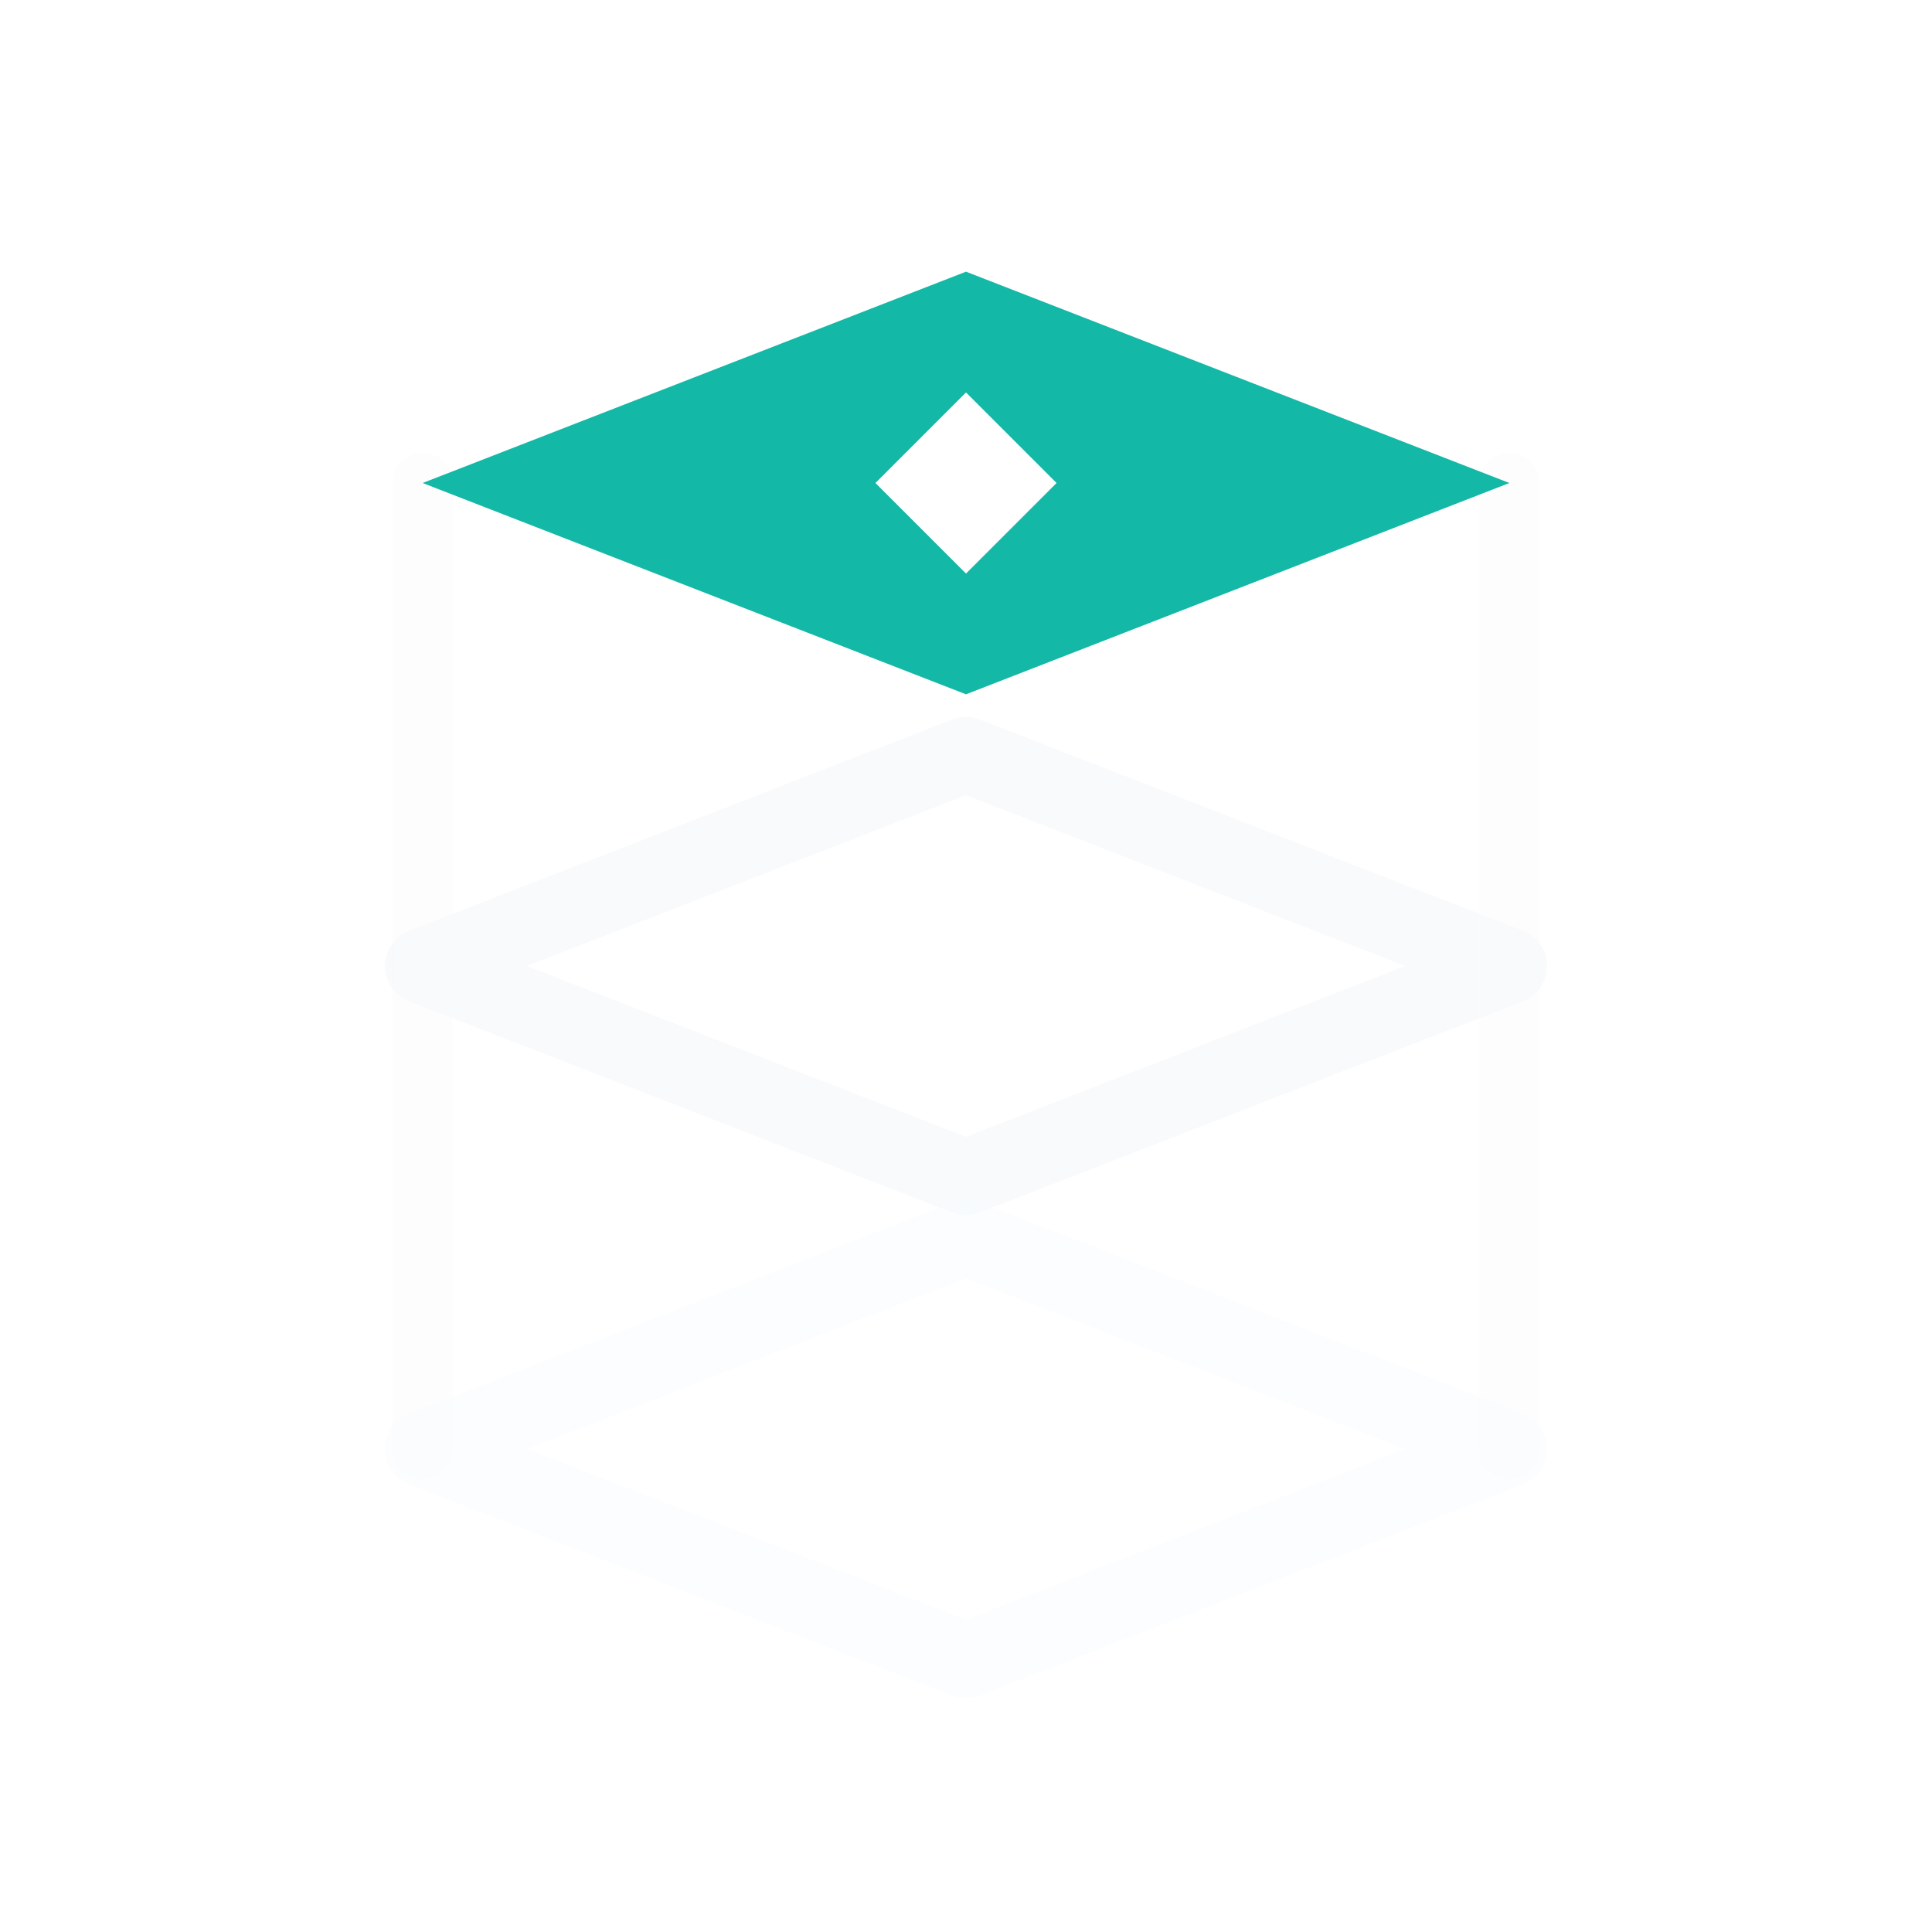
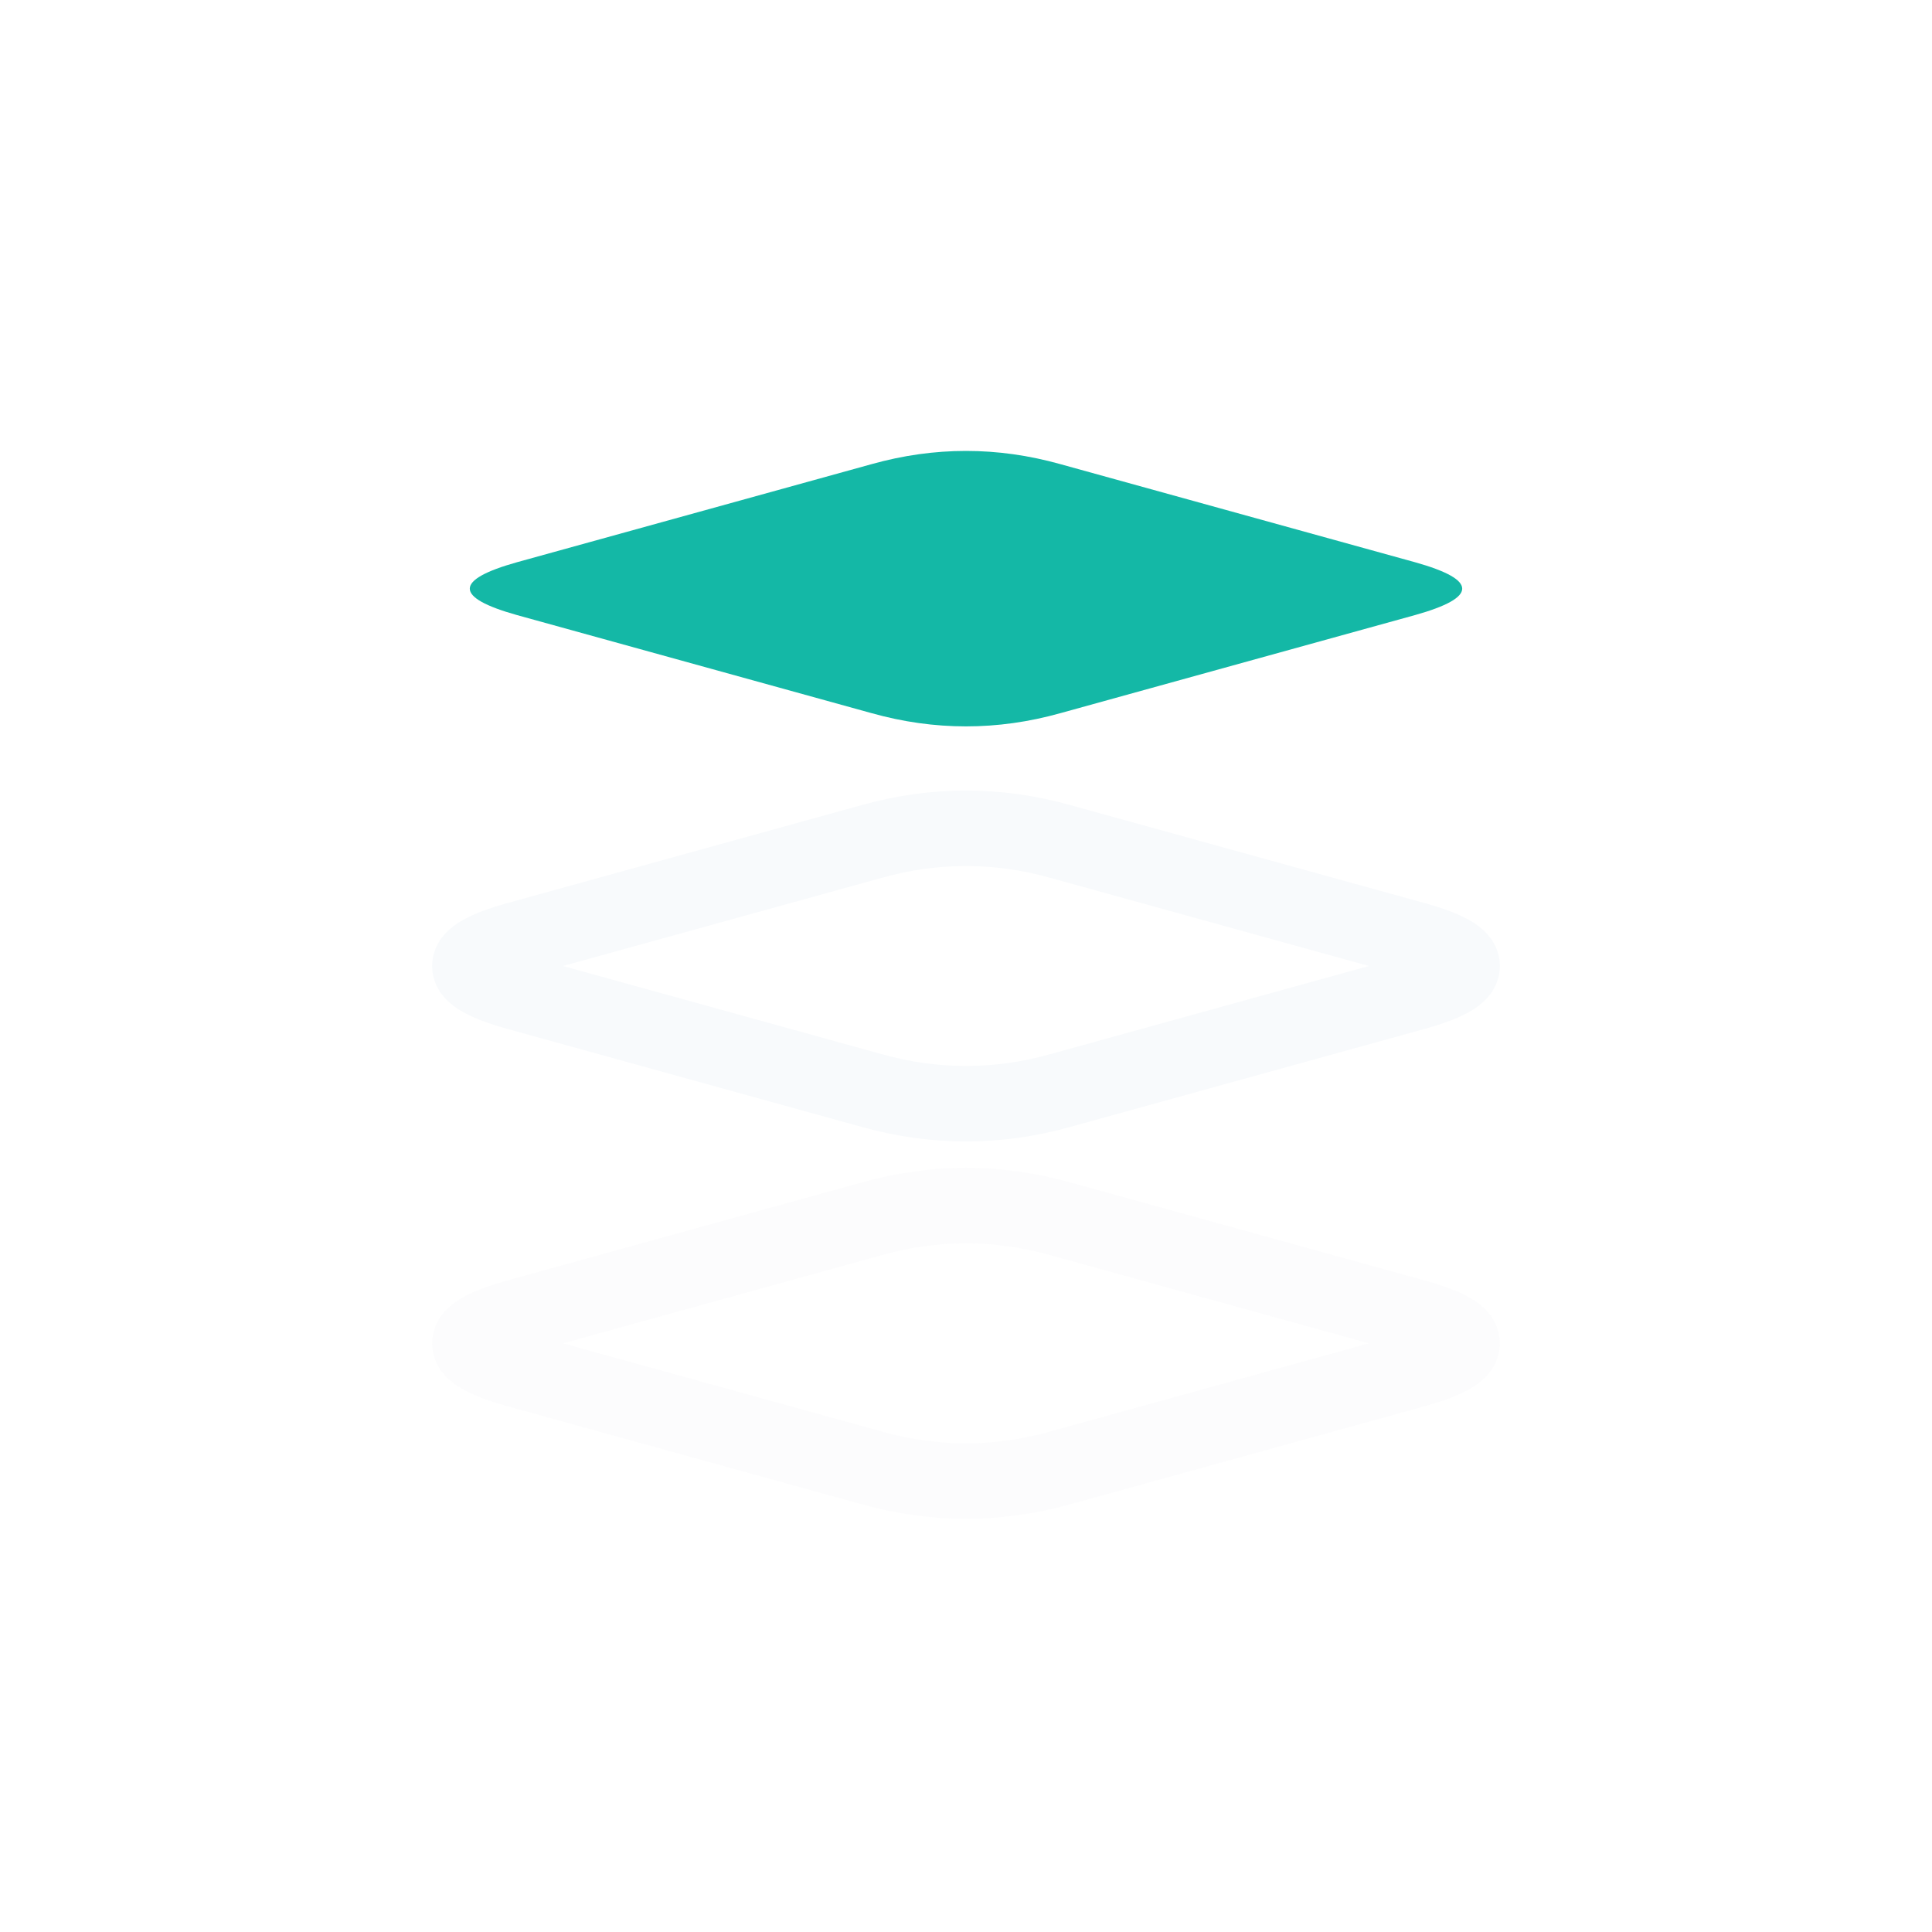
<svg xmlns="http://www.w3.org/2000/svg" viewBox="0 0 512 512" role="img" aria-labelledby="title">
  <g fill="none" stroke="#F8FAFC" stroke-width="20" stroke-linecap="round" stroke-linejoin="round">
-     <path d="M112 256 256 200 400 256 256 312Z" />
-     <path d="M112 384 256 328 400 384 256 440Z" stroke-opacity=".55" />
-     <path d="M112 128v256M400 128v256" stroke-width="16" stroke-opacity=".35" />
+     <path d="M137 249 231 223Q256 216 281 223L375 249Q400 256 375 263L281 289Q256 296 231 289L137 263Q112 256 137 249Z" />
+     <path d="M137 349 231 323Q256 316 281 323L375 349Q400 356 375 363L281 389Q256 396 231 389L137 363Q112 356 137 349Z" stroke-opacity=".45" />
  </g>
-   <path d="M112 128 256 72 400 128 256 184ZM256 104 280 128 256 152 232 128Z" fill="#14B8A6" fill-rule="evenodd" />
+   <path d="M137 149 231 123Q256 116 281 123L375 149Q400 156 375 163L281 189Q256 196 231 189L137 163Q112 156 137 149Z" fill="#14B8A6" />
</svg>
